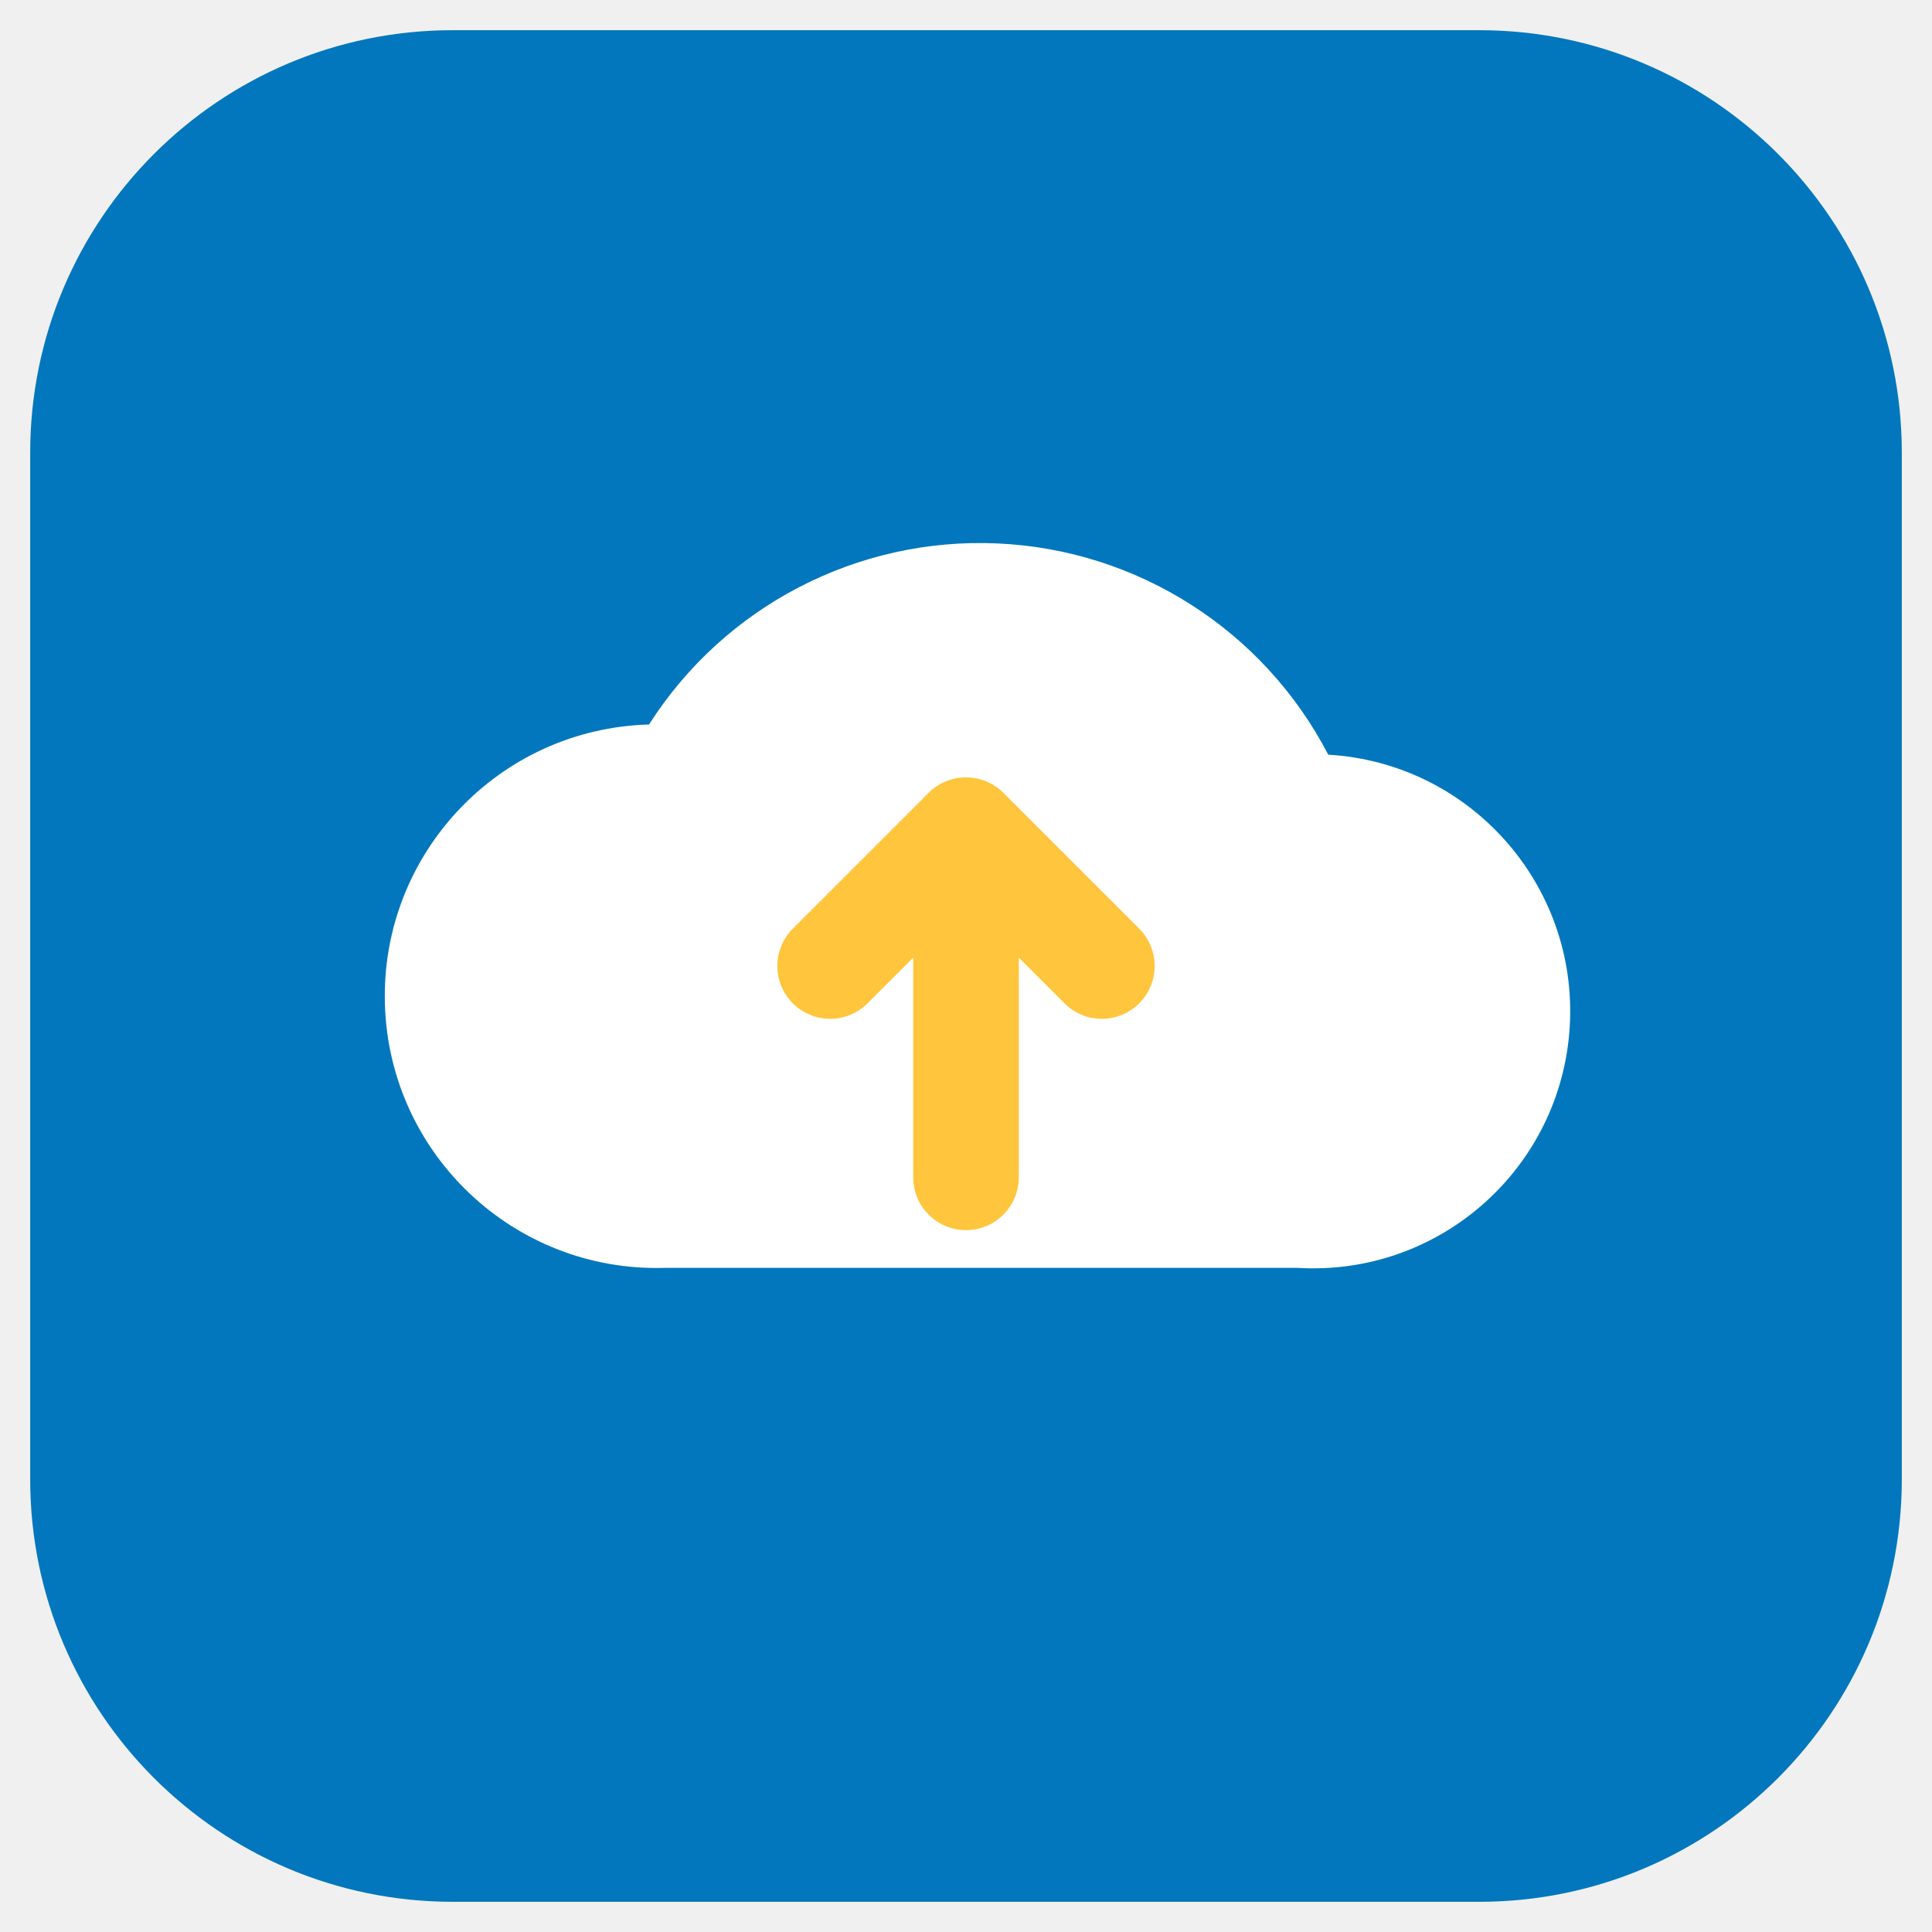
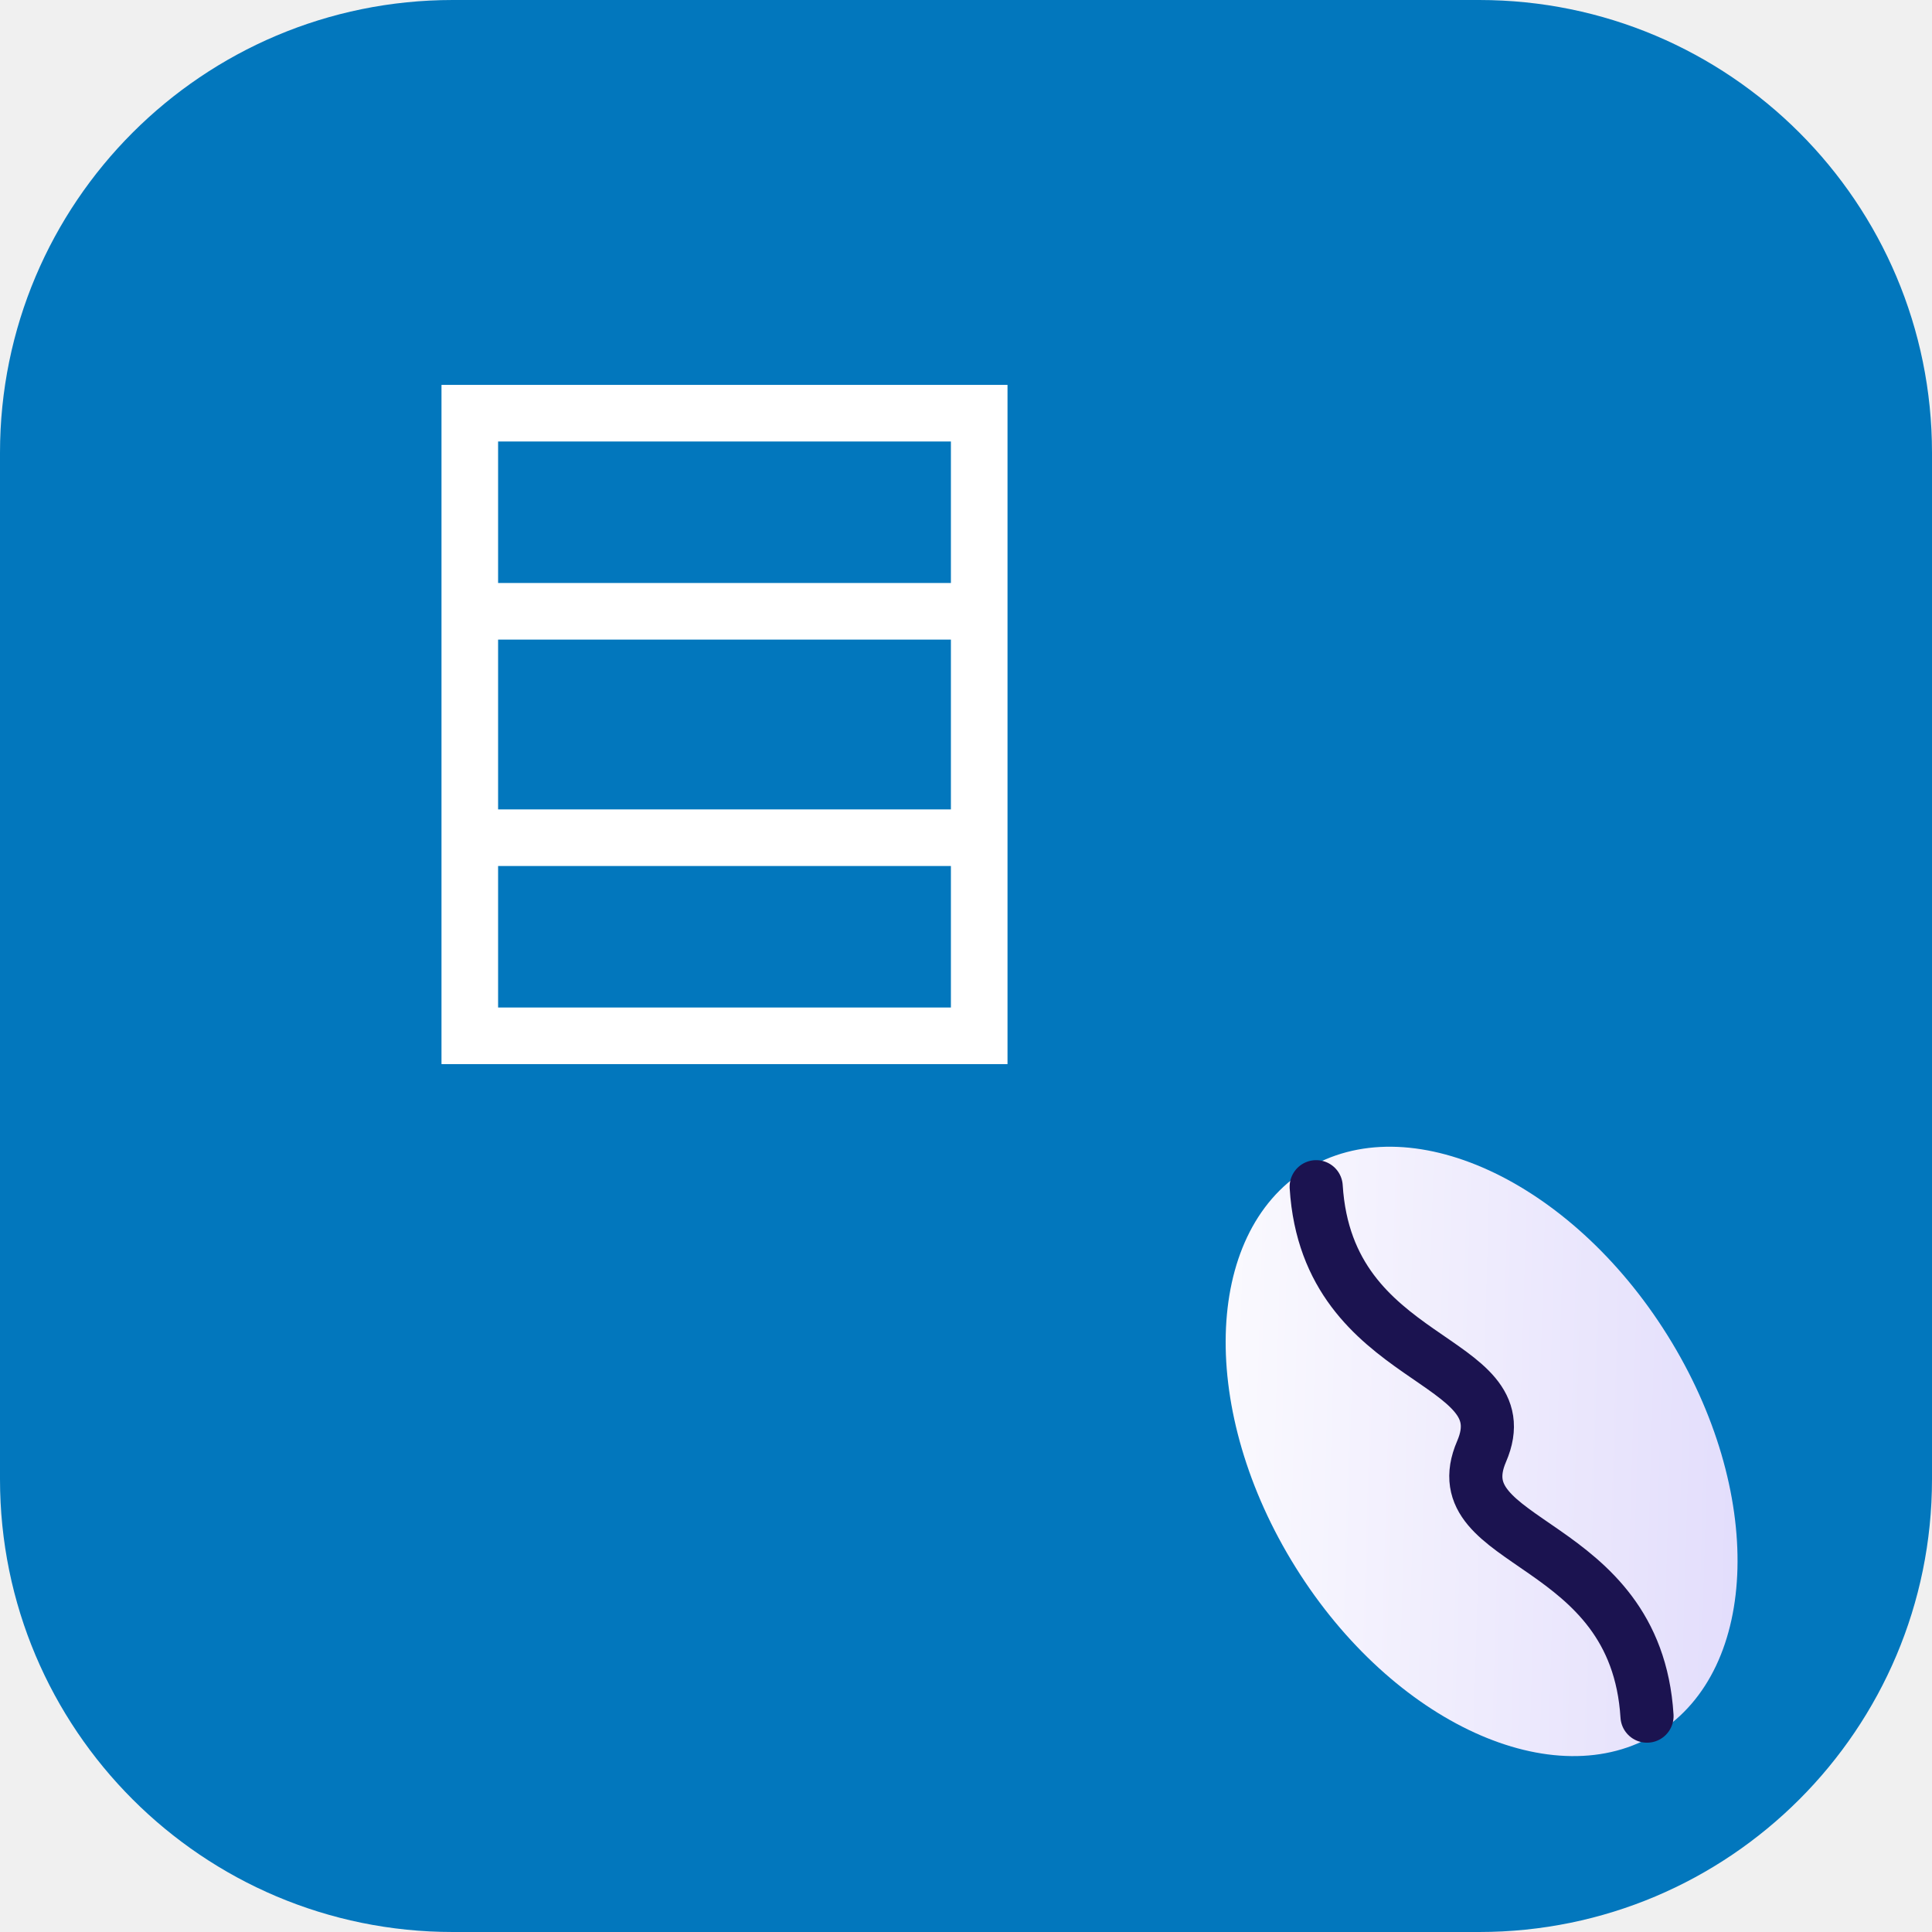
- <svg xmlns="http://www.w3.org/2000/svg" width="128" height="128" viewBox="0 0 128 128" fill="none" role="img" aria-label="BarakoCMS.Files.S3">
-   <rect x="2" y="2" width="124" height="124" rx="28" fill="#0277BD" />
-   <path d="M44 84 A18 18 0 0 1 43 48 A26 26 0 0 1 88 50 A16 16 0 0 1 86 84 Z" fill="#FFFFFF" />
-   <path d="M64 78 V56 M55 64 L64 55 L73 64" fill="none" stroke="#FFC53D" stroke-width="7" stroke-linecap="round" stroke-linejoin="round" />
+ <svg xmlns="http://www.w3.org/2000/svg" width="128" height="128" viewBox="0 0 128 128" role="img" aria-label="BarakoCMS.Files.S3">
+   <defs>
+     <linearGradient id="beanLt" x1="0" y1="0" x2="1" y2="1">
+       <stop offset="0" stop-color="#FFFFFF" />
+       <stop offset="1" stop-color="#DED8FB" />
+     </linearGradient>
+   </defs>
+   <rect x="0" y="0" width="128" height="128" rx="30" fill="#0277BD" />
+   <svg x="18" y="18" width="60" height="60" viewBox="0 0 32 32" overflow="visible">
+     <g fill="#FFFFFF">
+       <path d="M 6 4 L 6 28 L 26 28 L 26 4 Z M 8 6 L 24 6 L 24 11 L 8 11 Z M 8 13 L 24 13 L 24 19 L 8 19 Z M 8 21 L 24 21 L 24 26 L 8 26 Z" />
+     </g>
+   </svg>
+   <g transform="translate(70,68) scale(0.44)">
+     <g transform="rotate(-32 64 64)">
+       <ellipse cx="64" cy="64" rx="33" ry="50" fill="#0277BD" stroke="#0277BD" stroke-width="20" />
+       <ellipse cx="64" cy="64" rx="33" ry="50" fill="url(#beanLt)" />
+       <path d="M64 17 C 51 41, 77 55, 64 64 C 51 73, 77 87, 64 111" fill="none" stroke="#1B1350" stroke-width="8" stroke-linecap="round" />
+     </g>
+   </g>
</svg>
